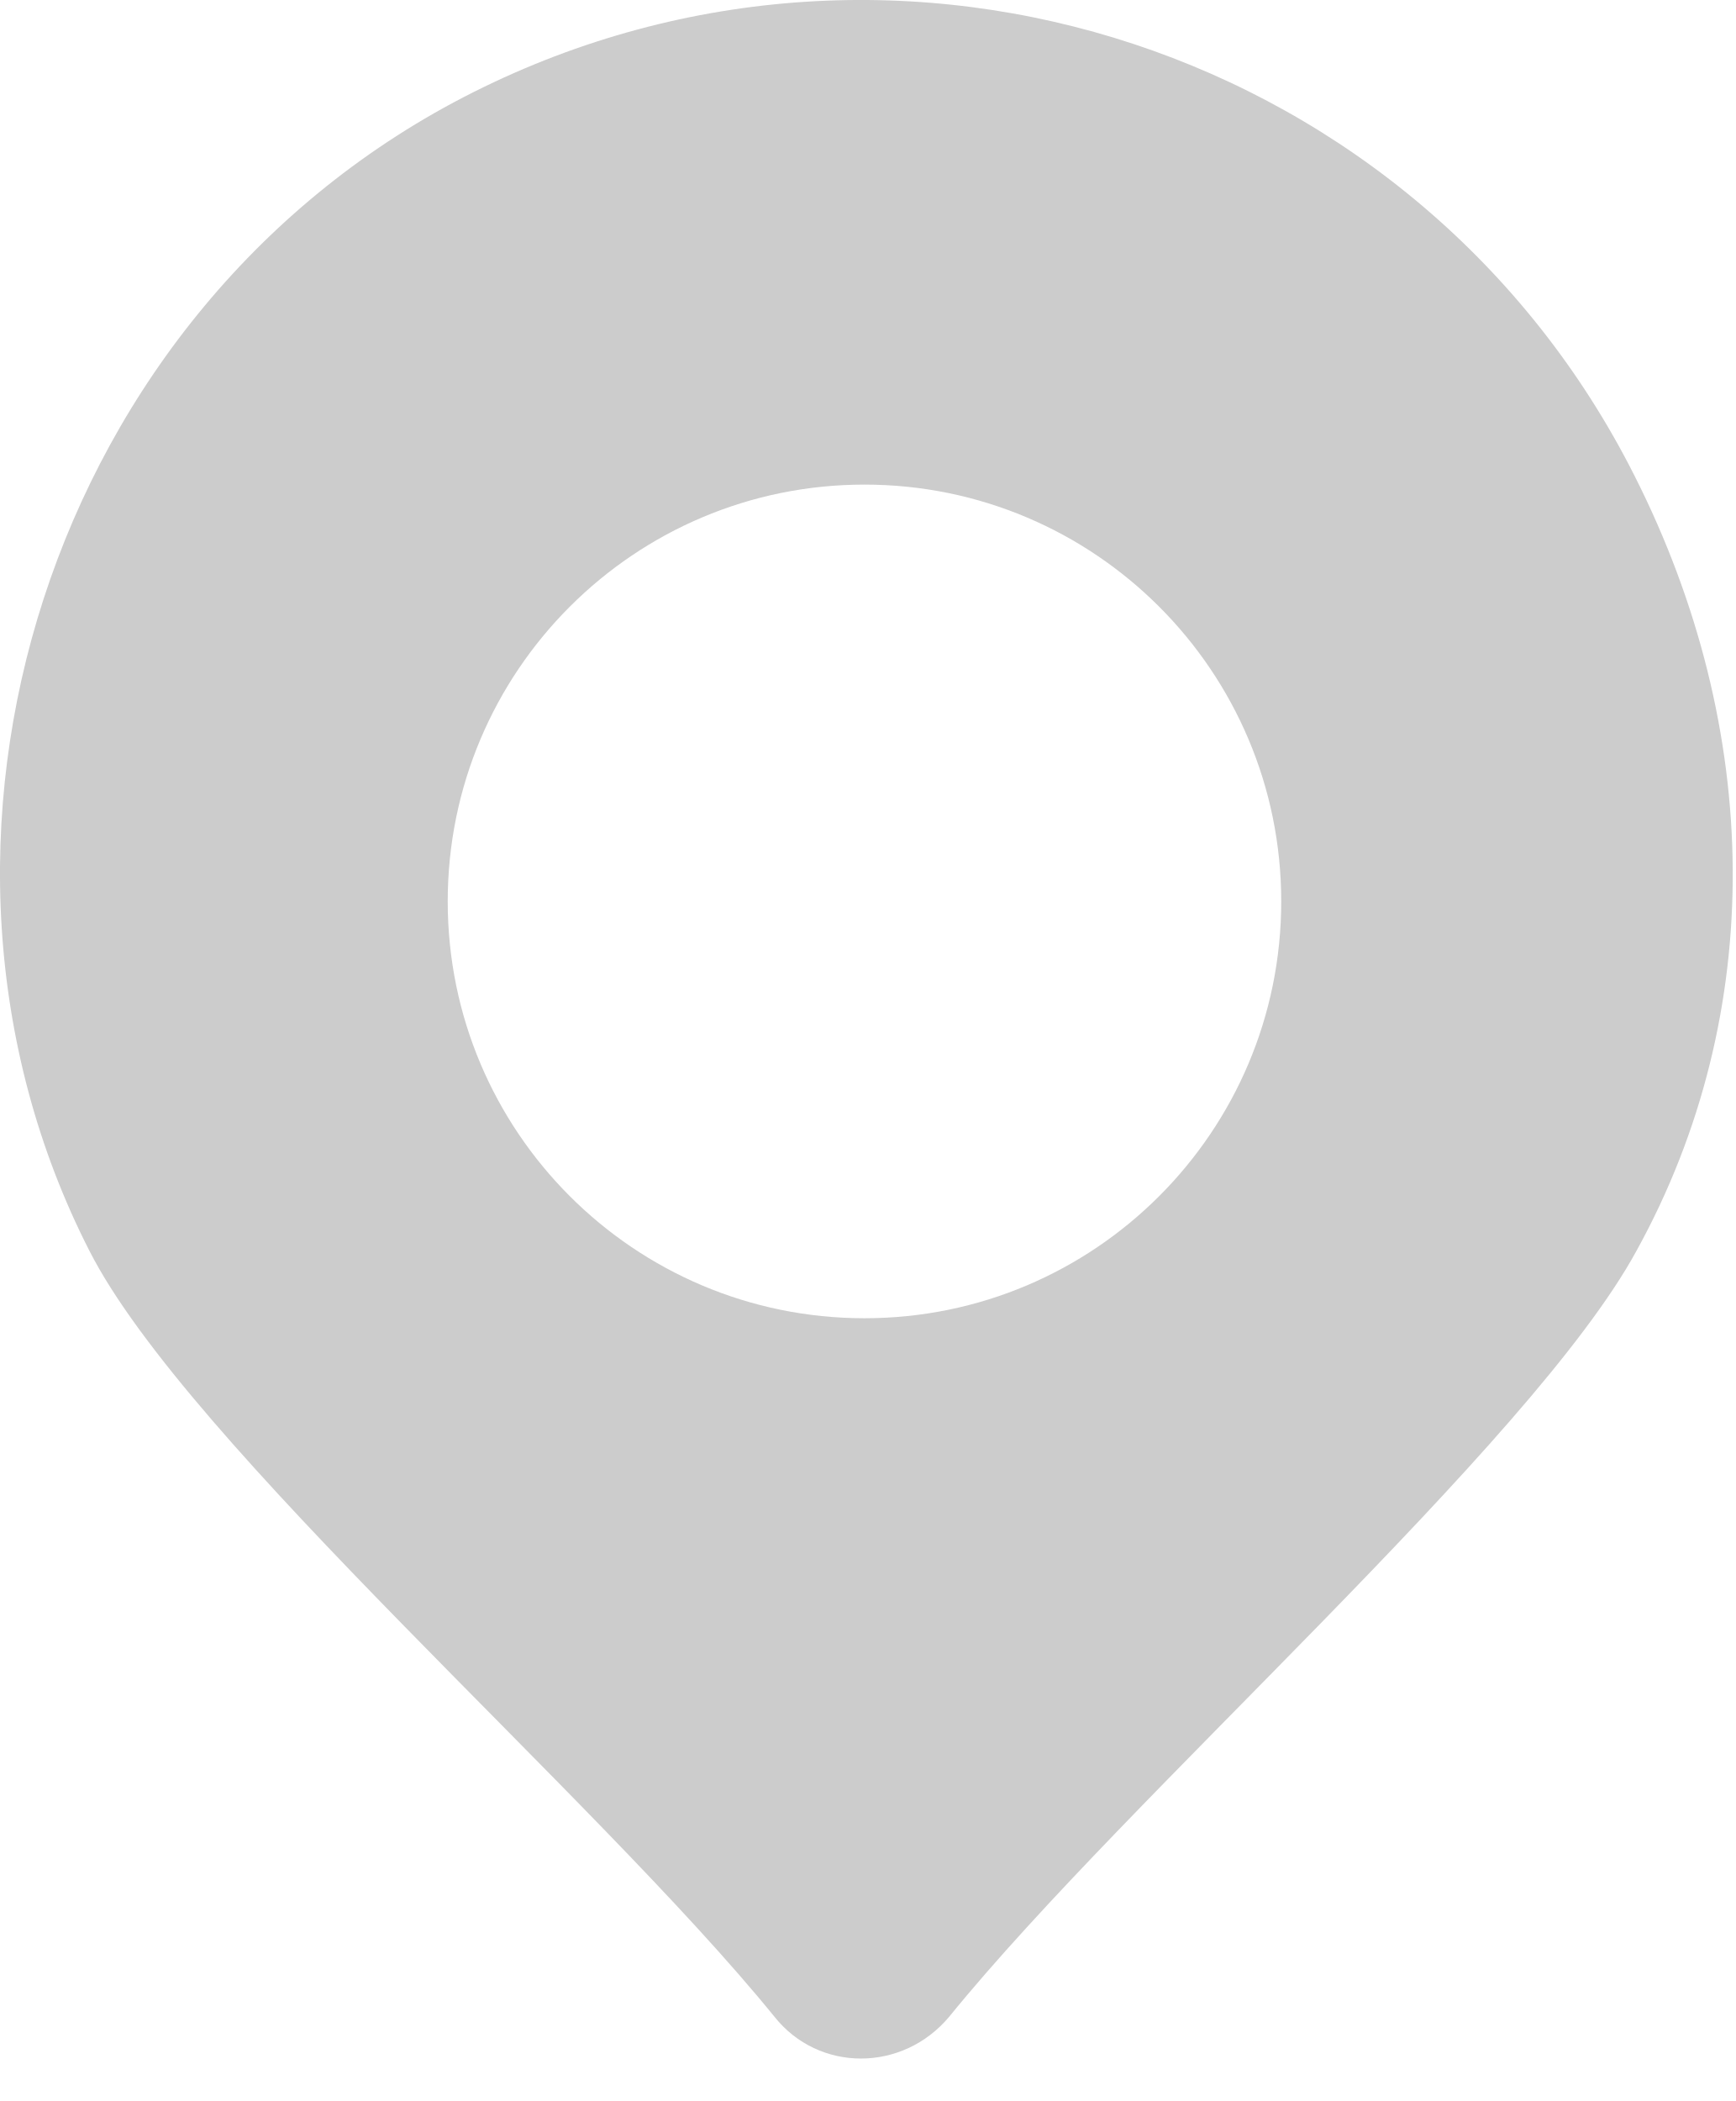
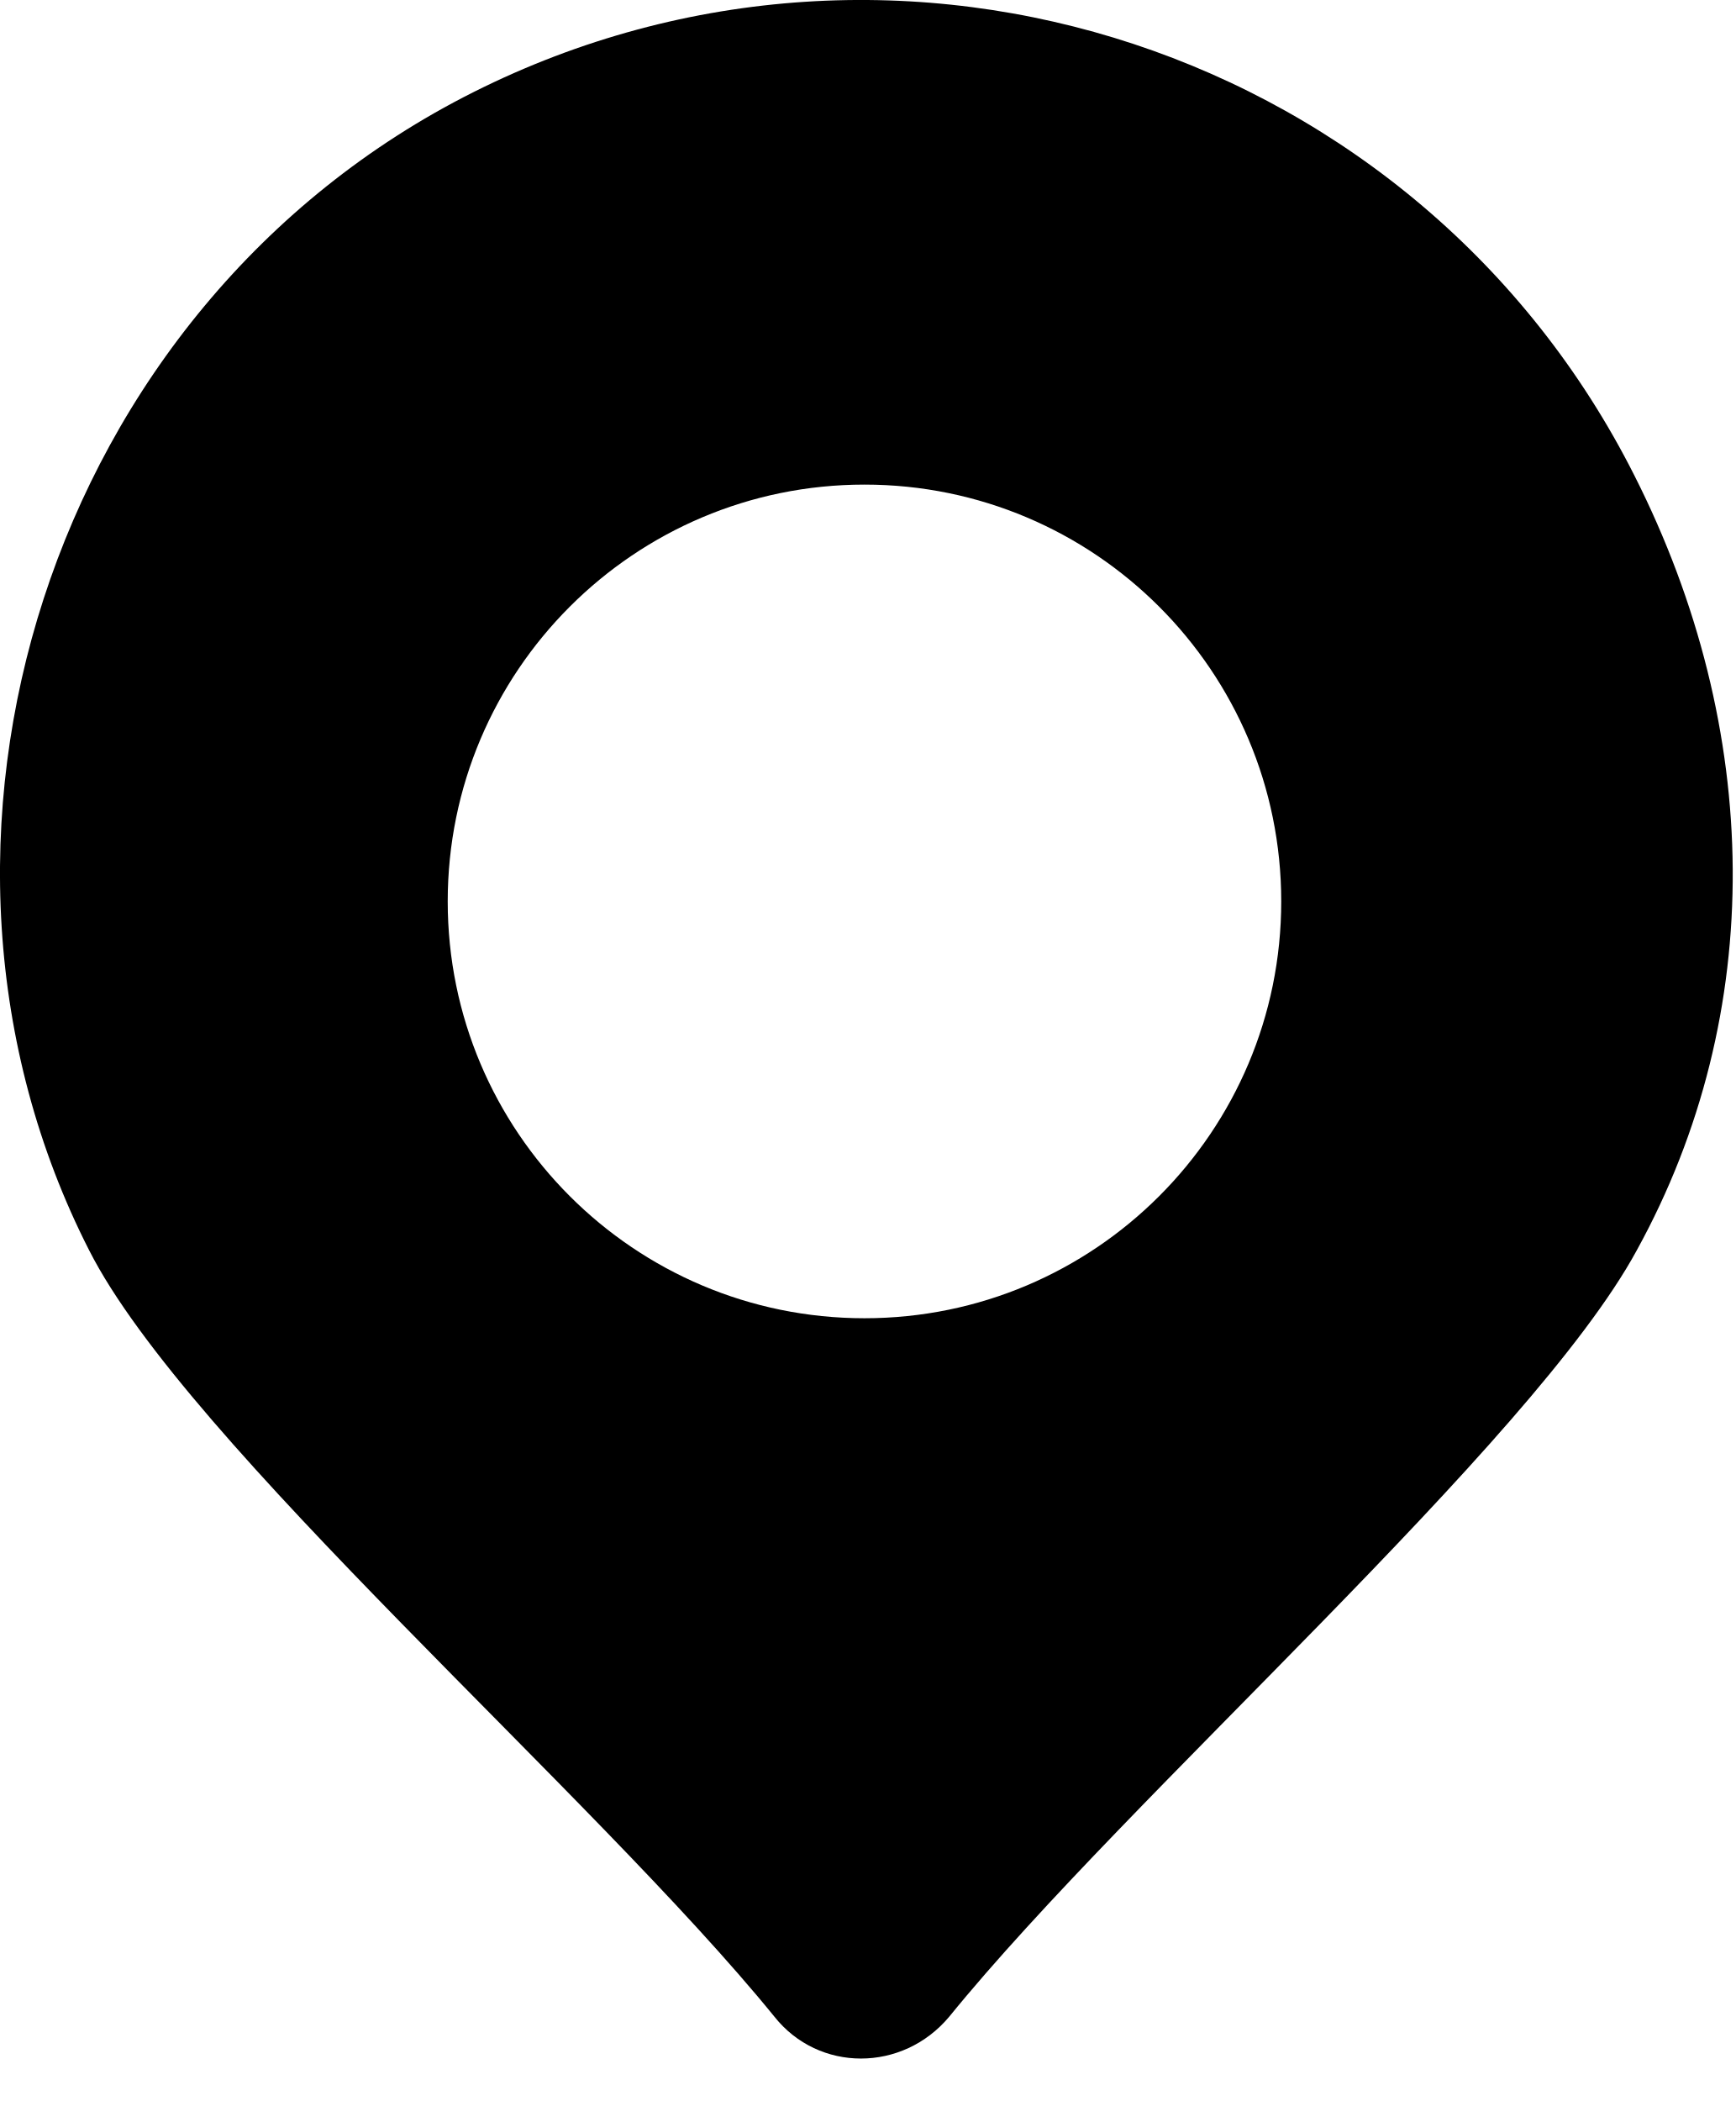
<svg xmlns="http://www.w3.org/2000/svg" width="19px" height="23px" viewBox="0 0 19 23" version="1.1">
  <defs />
-   <g id="Page-1" stroke="none" stroke-width="1" fill="none" fill-rule="evenodd" opacity="0.2">
+   <g id="Page-1" stroke="none" stroke-width="1" fill="none" fill-rule="evenodd">
    <g id="Global-Nav-bar" transform="translate(-45, -13)" fill-rule="nonzero" fill="#000000">
      <g id="items" transform="translate(39, 11)">
        <g id="places" transform="translate(0, 2)">
          <g id="icon:-pin" transform="translate(6, 0)">
            <path d="M17.896,5.208 C19.3,7.984 19.351,11.09 17.921,13.687 C16.773,15.801 12.358,19.658 10.393,22.077 C9.882,22.688 8.964,22.688 8.479,22.077 C6.514,19.658 2.048,15.801 0.976,13.687 C-1.296,9.231 0.516,3.35 5.187,1.007 C9.857,-1.336 15.548,0.549 17.896,5.208 Z M9.465,14.431 C11.985,14.431 14.028,12.388 14.028,9.868 C14.028,7.348 11.985,5.305 9.465,5.305 C6.945,5.305 4.902,7.348 4.902,9.868 C4.902,12.388 6.945,14.431 9.465,14.431 Z" id="Shape" />
          </g>
        </g>
      </g>
    </g>
  </g>
</svg>
